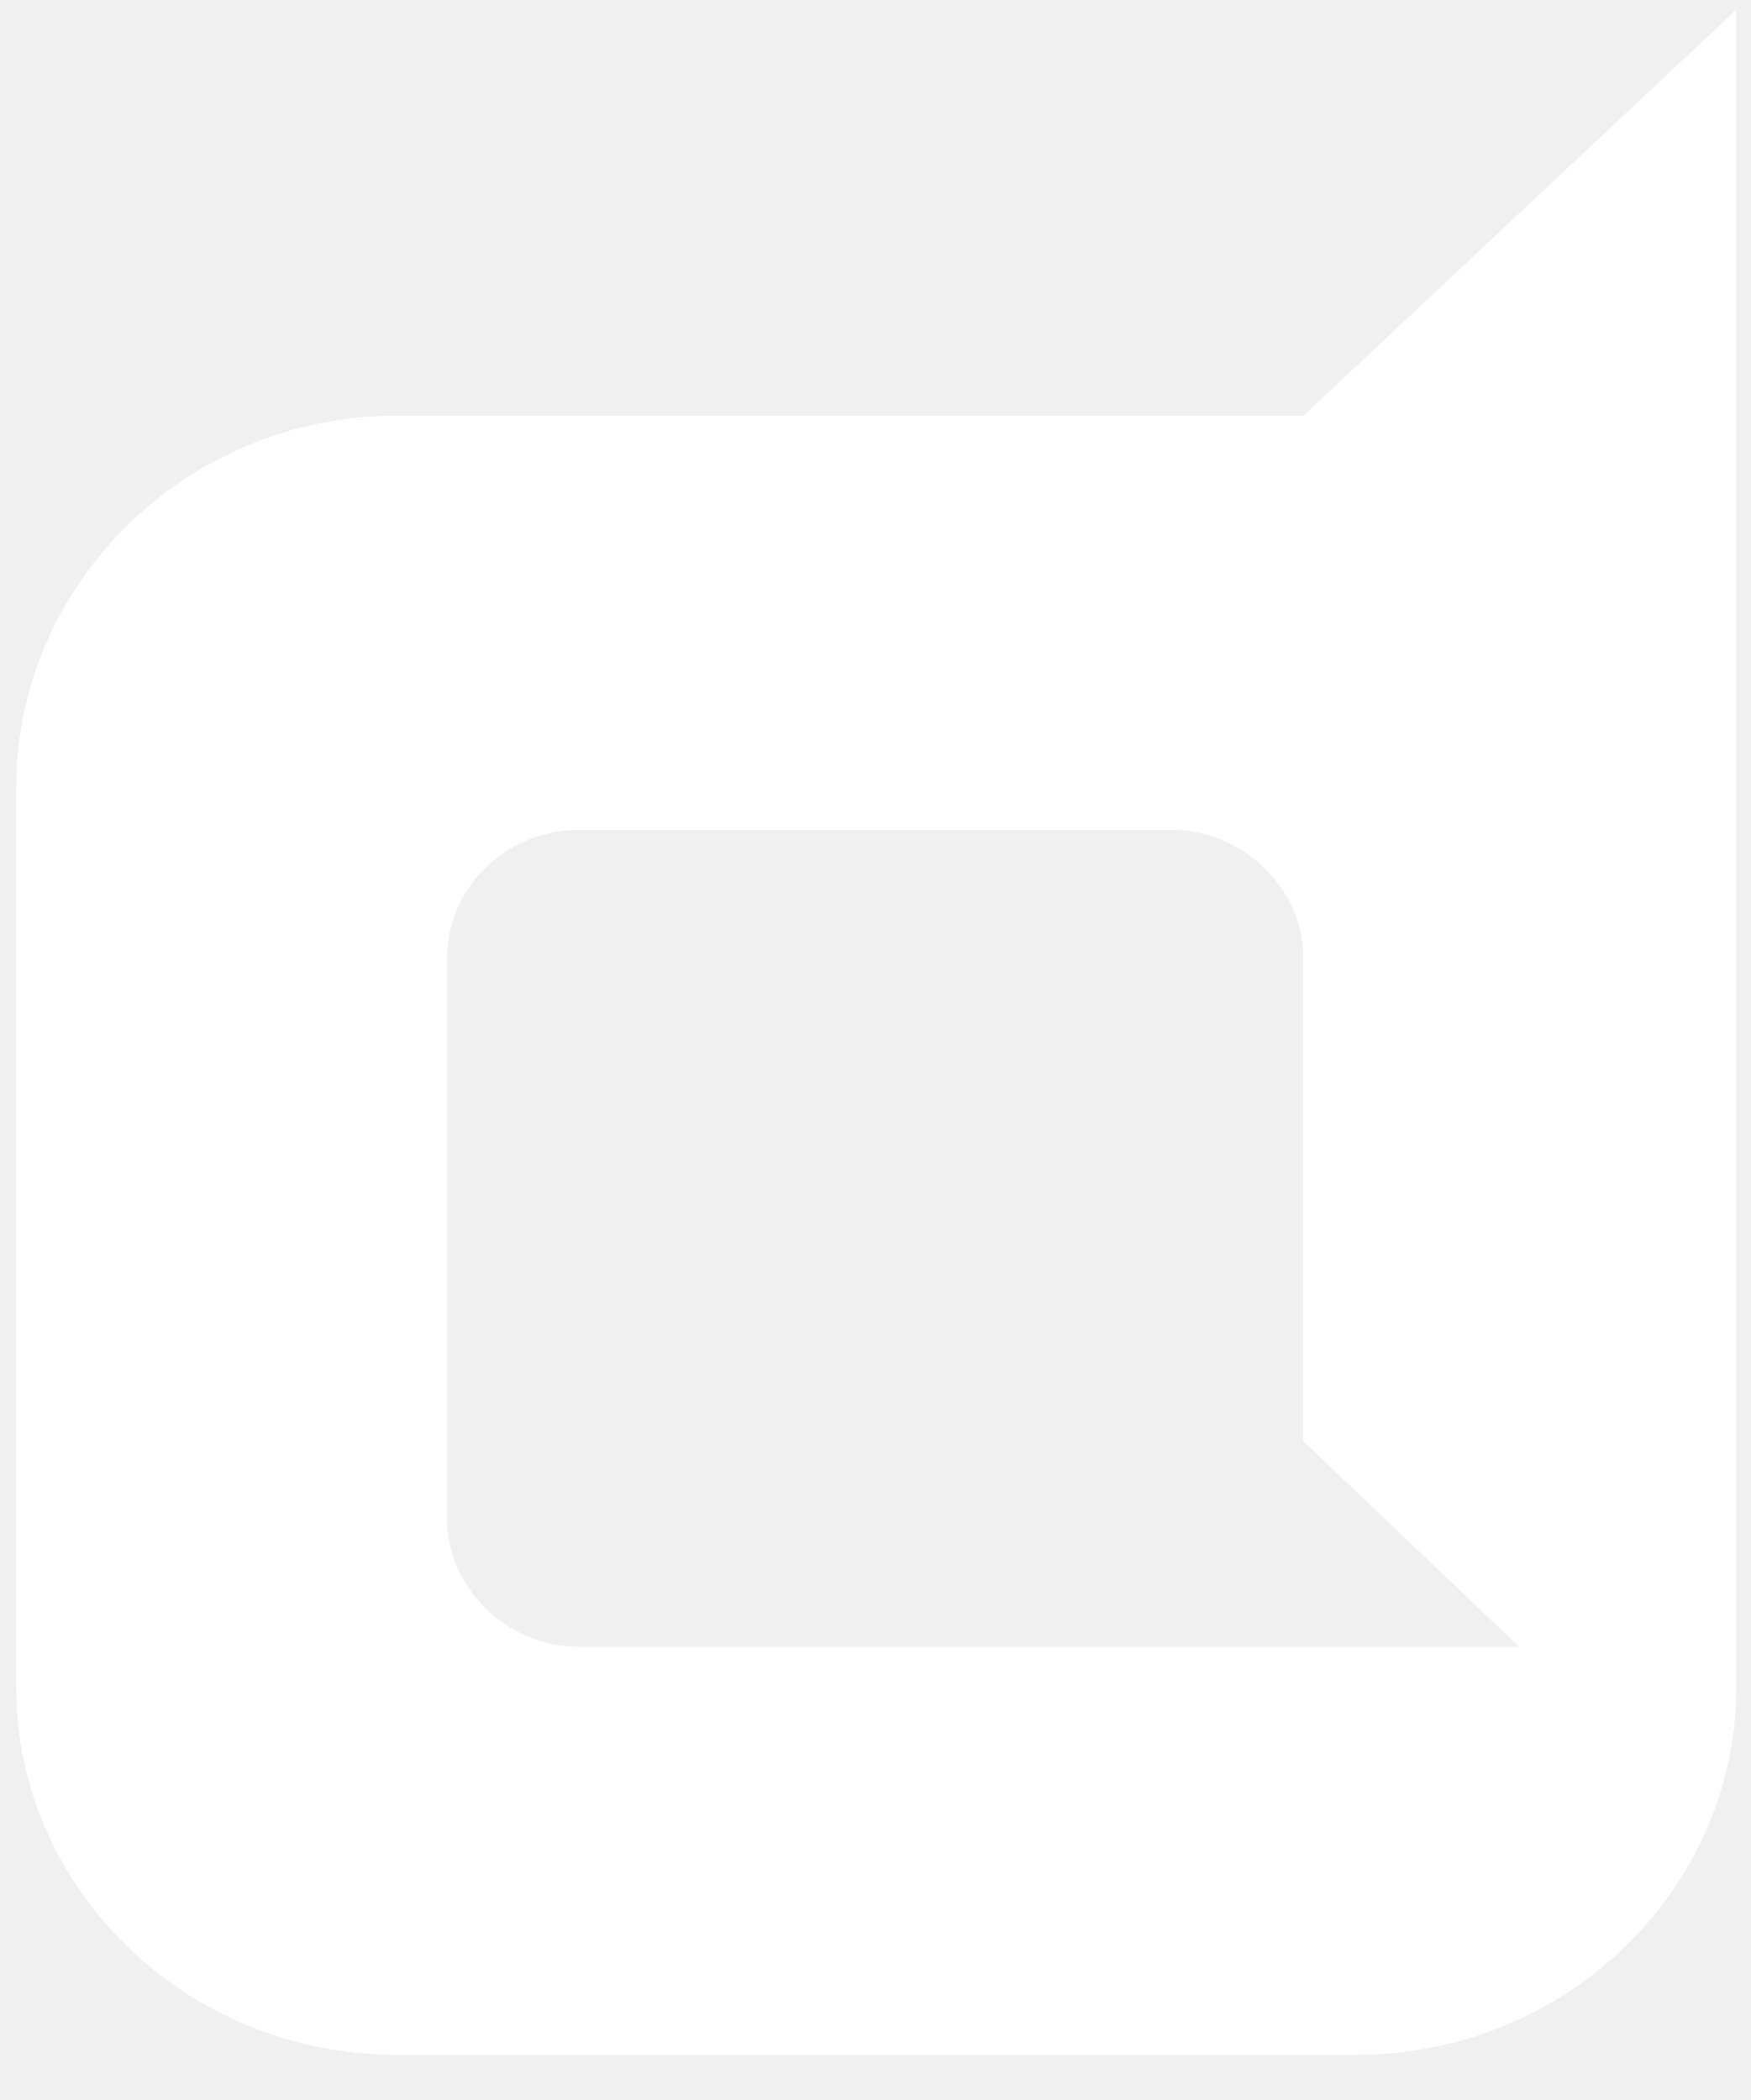
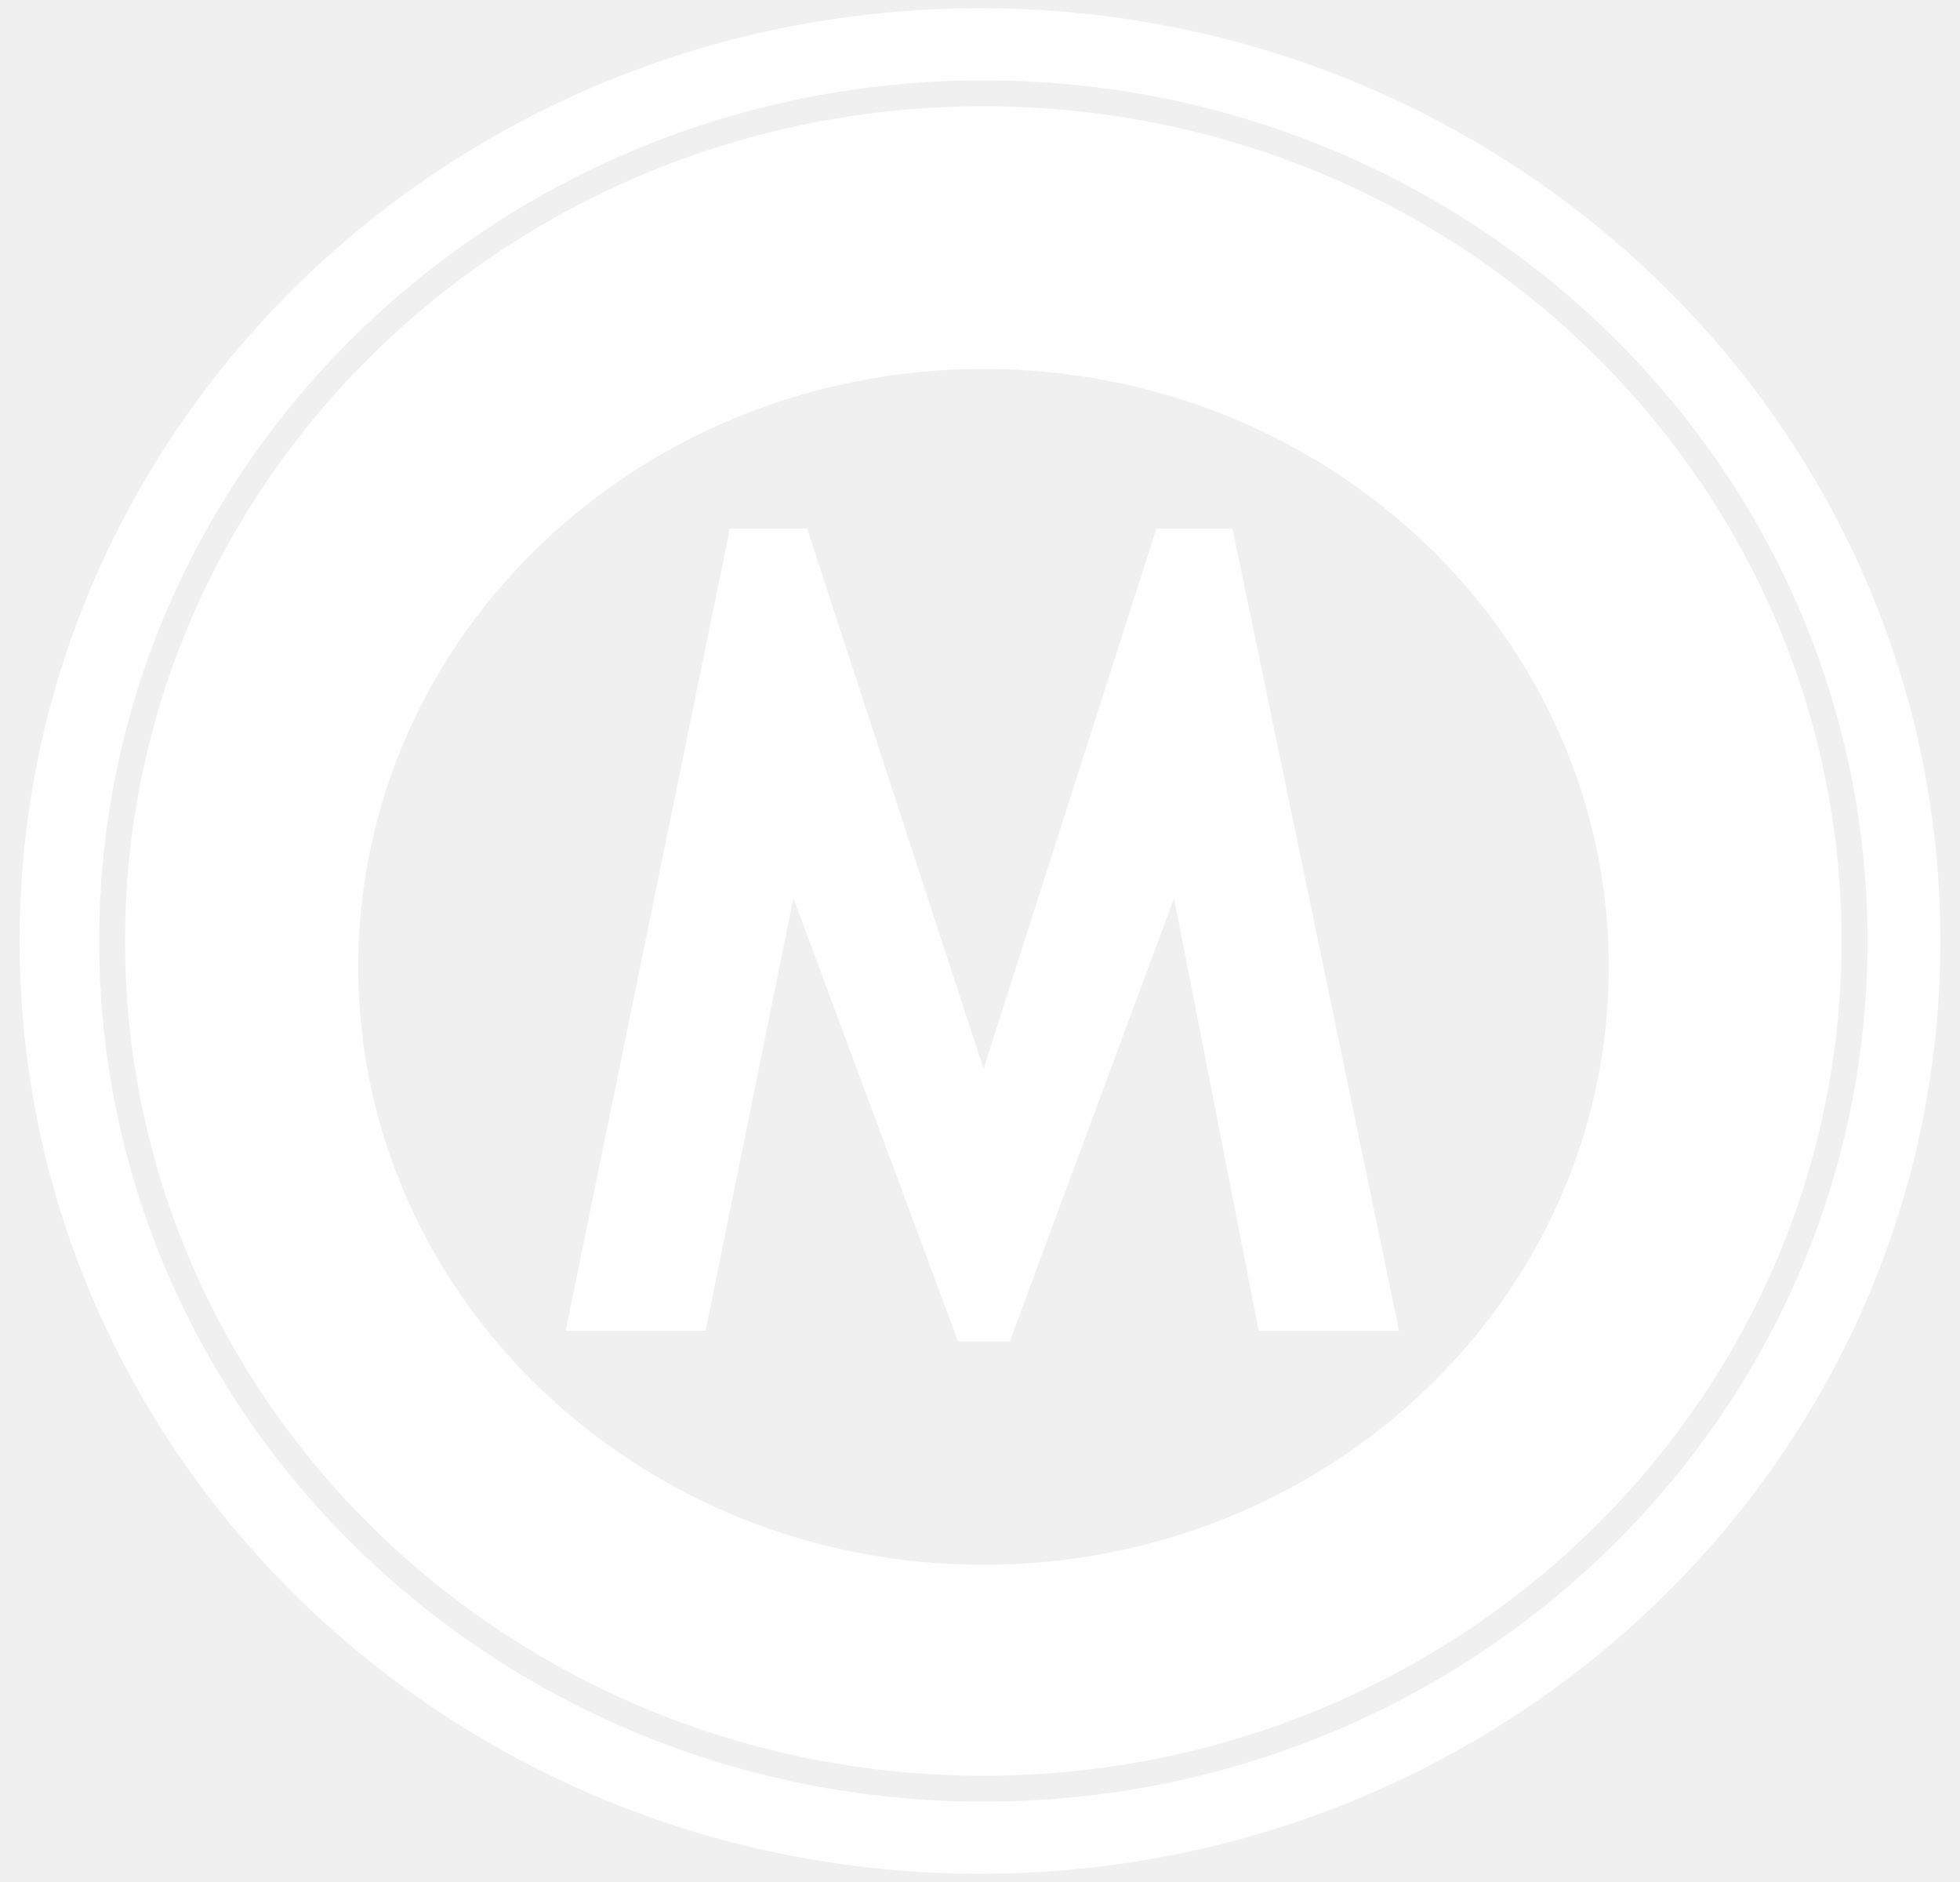
- <svg xmlns="http://www.w3.org/2000/svg" xmlns:xlink="http://www.w3.org/1999/xlink" version="1.1" id="Layer_1" x="0px" y="0px" viewBox="0 0 85 102" style="enable-background:new 0 0 85 102;" xml:space="preserve">
-   <style type="text/css">
- 	.st0{clip-path:url(#SVGID_2_);}
- 	.st1{clip-path:url(#XMLID_19_);fill:#FFFFFF;}
- </style>
-   <g>
-     <defs>
-       <path id="SVGID_1_" d="M63.3,70V46.5c0-3.3-2.9-6.2-6.4-6.2H28.1c-3.6,0-6.4,2.9-6.4,6.2v27.3c0,3.3,2.9,6.2,6.4,6.2h45.7L63.3,70    z M19.3,20.2h44L84.3,0.5V82c0,9.6-8.1,17.8-18.5,17.8H19.3C8.9,99.8,0.8,91.6,0.8,82V38.2C0.8,28.5,8.9,20.2,19.3,20.2z" />
-     </defs>
-     <use xlink:href="#SVGID_1_" style="overflow:visible;fill-rule:evenodd;clip-rule:evenodd;fill:#FFFFFF;" />
-     <clipPath id="SVGID_2_">
-       <use xlink:href="#SVGID_1_" style="overflow:visible;" />
-     </clipPath>
-     <g class="st0">
-       <defs>
-         <rect id="XMLID_3_" x="-1500.3" y="-110" width="2945" height="2666.8" />
-       </defs>
-       <use xlink:href="#XMLID_3_" style="overflow:visible;fill:#FFFFFF;" />
-       <clipPath id="XMLID_19_">
-         <use xlink:href="#XMLID_3_" style="overflow:visible;" />
-       </clipPath>
-       <rect id="XMLID_4_" x="-9.4" y="-9.8" class="st1" width="103.9" height="119.8" />
-     </g>
+ <svg xmlns="http://www.w3.org/2000/svg" xml:space="preserve" width="50mm" height="48mm" version="1.1" style="shape-rendering:geometricPrecision; text-rendering:geometricPrecision; image-rendering:optimizeQuality; fill-rule:evenodd; clip-rule:evenodd" viewBox="0 0 5000 4800">
+   <defs>
+     <style type="text/css">
+    
+     .fil0 {fill:#FEFEFE}
+    
+   </style>
+   </defs>
+   <g id="Layer_x0020_1">
+     <polygon class="fil0" points="1862,1348 1443,3394 1800,3394 2024,2291 2444,3421 2576,3421 2995,2291 3211,3394 3569,3394 3144,1348 2950,1348 2509,2726 2059,1348 " />
+     <path class="fil0" d="M2500 21c1353,0 2450,1065 2450,2379 0,1314 -1097,2379 -2450,2379 -1353,0 -2450,-1065 -2450,-2379 0,-1314 1097,-2379 2450,-2379zm9 184c1245,0 2255,983 2255,2195 0,1212 -1010,2195 -2255,2195 -1246,0 -2256,-983 -2256,-2195 0,-1212 1010,-2195 2256,-2195z" />
+     <path class="fil0" d="M2509 271c1209,0 2189,953 2189,2129 0,1176 -980,2129 -2189,2129 -1210,0 -2190,-953 -2190,-2129 0,-1176 980,-2129 2190,-2129zm0 670c881,0 1595,682 1595,1525 0,842 -714,1525 -1595,1525 -881,0 -1595,-683 -1595,-1525 0,-843 714,-1525 1595,-1525z" />
  </g>
</svg>
